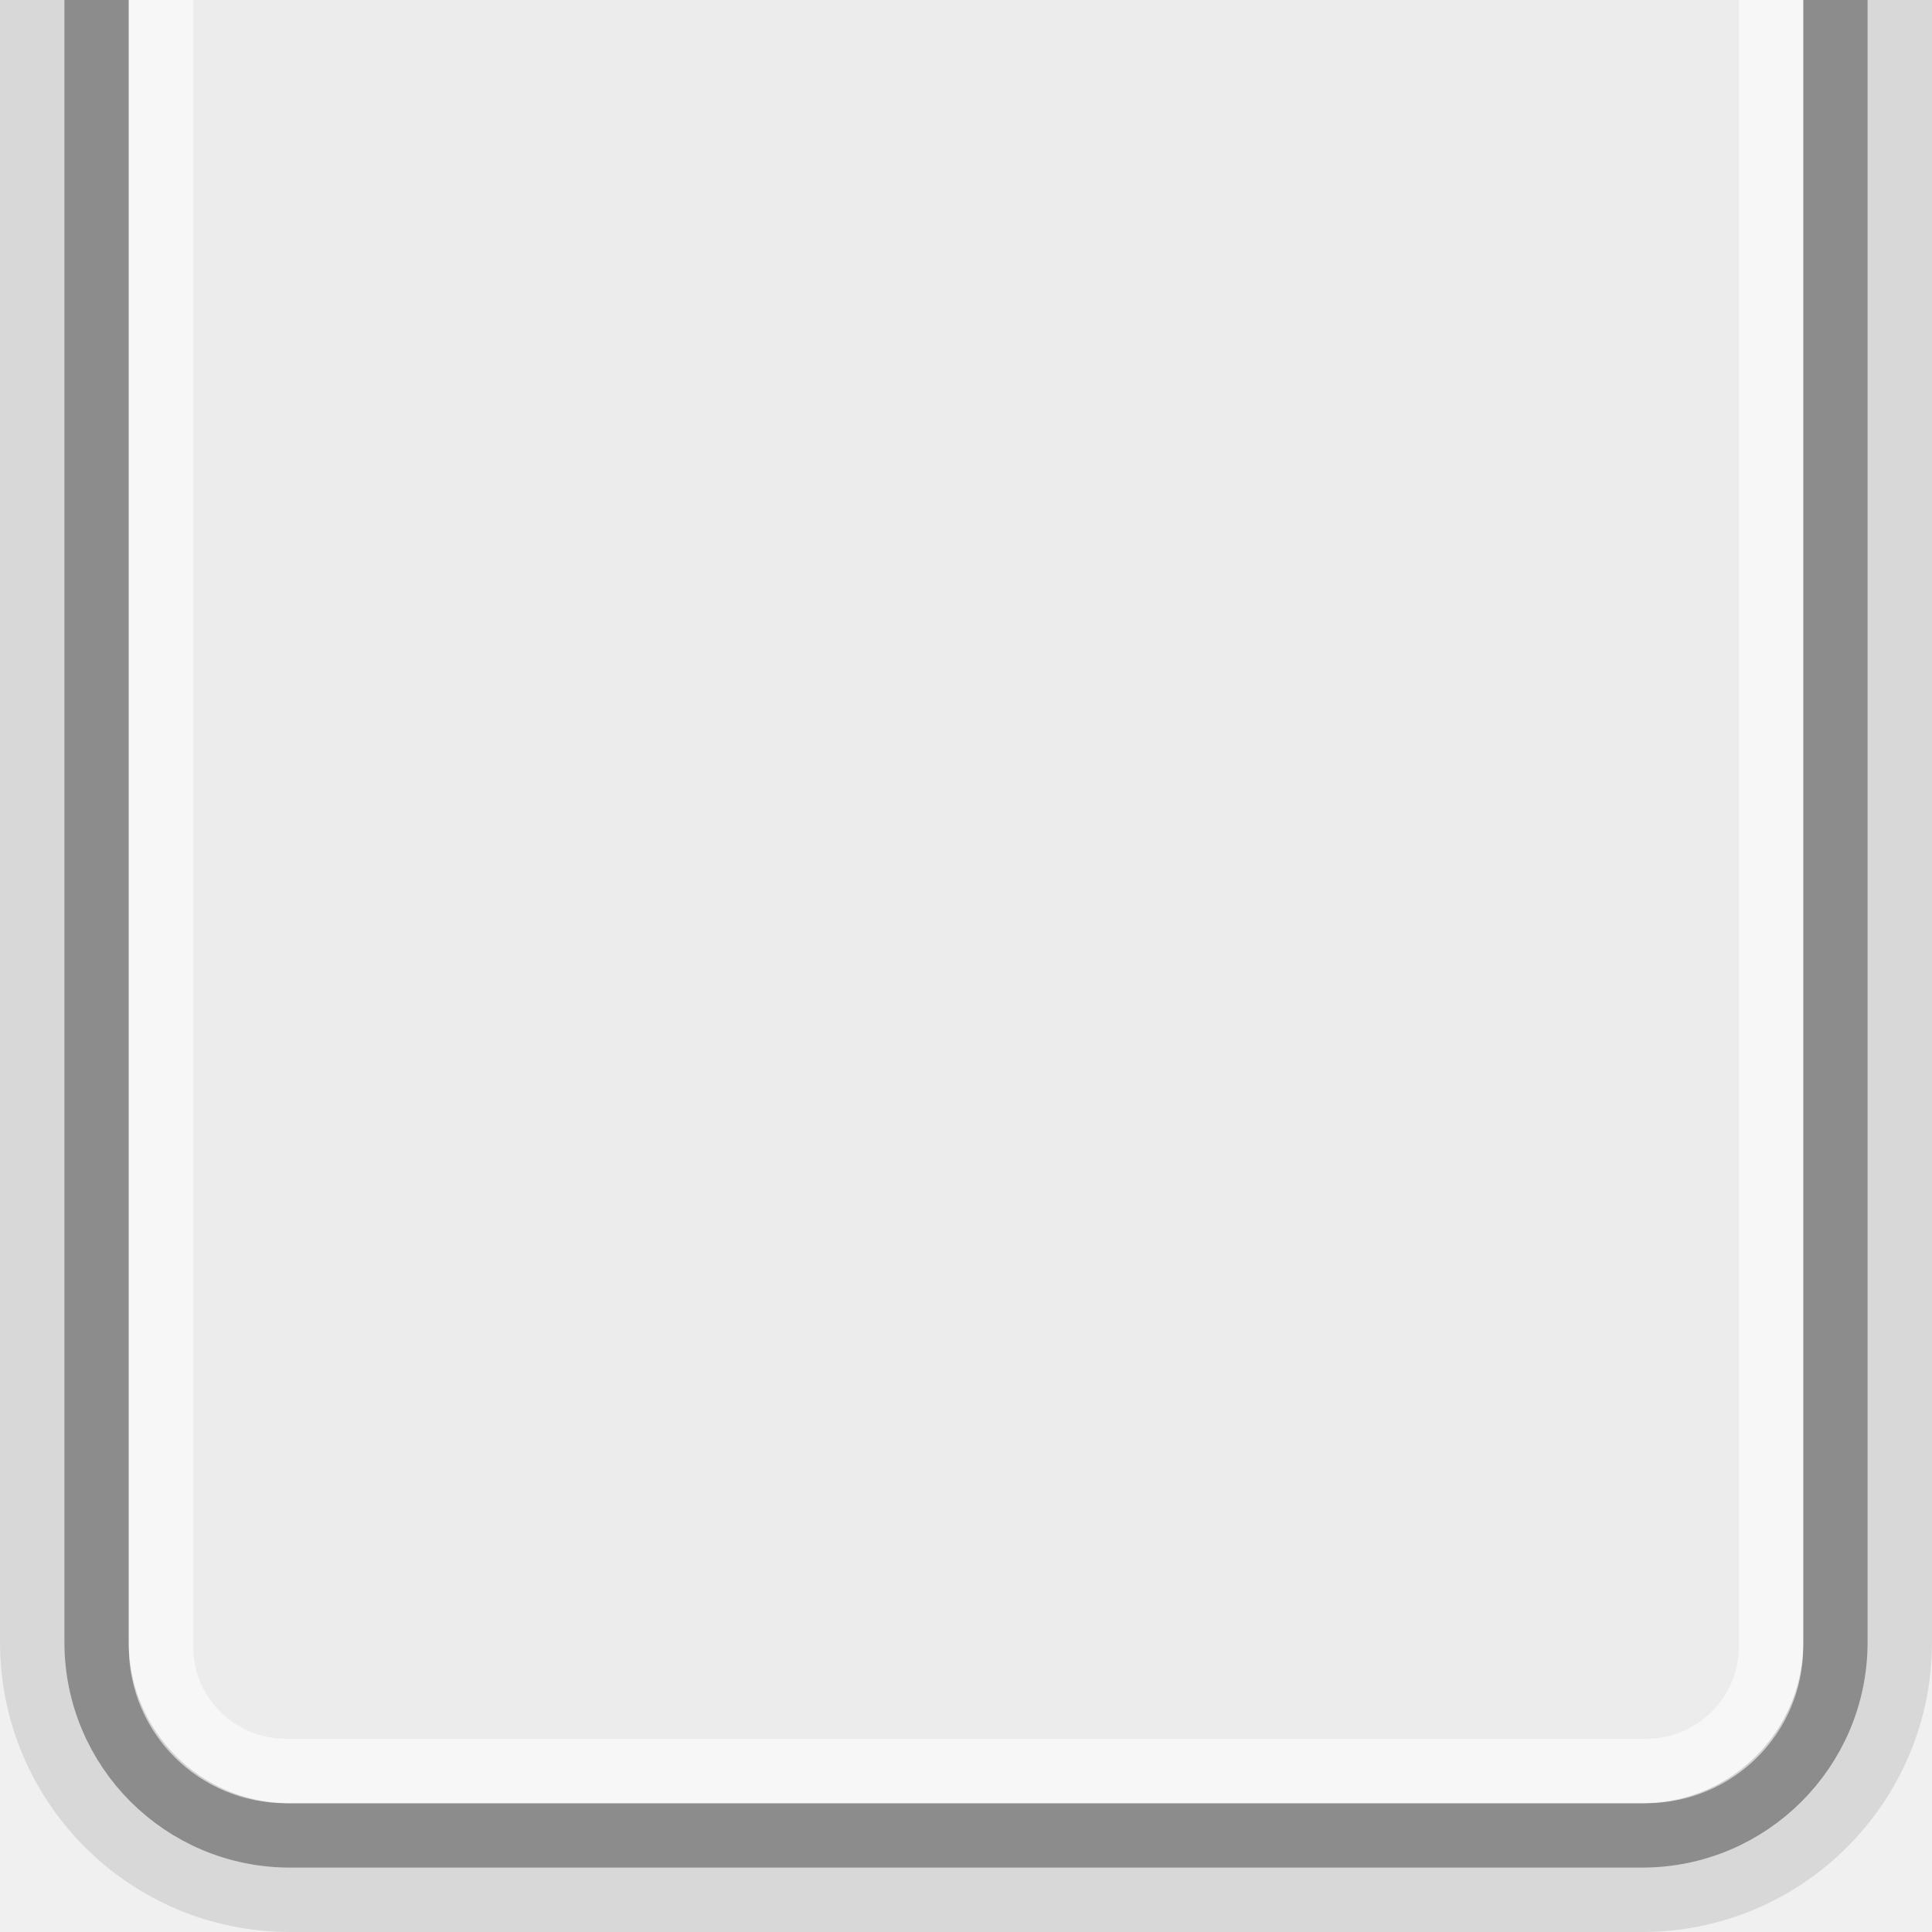
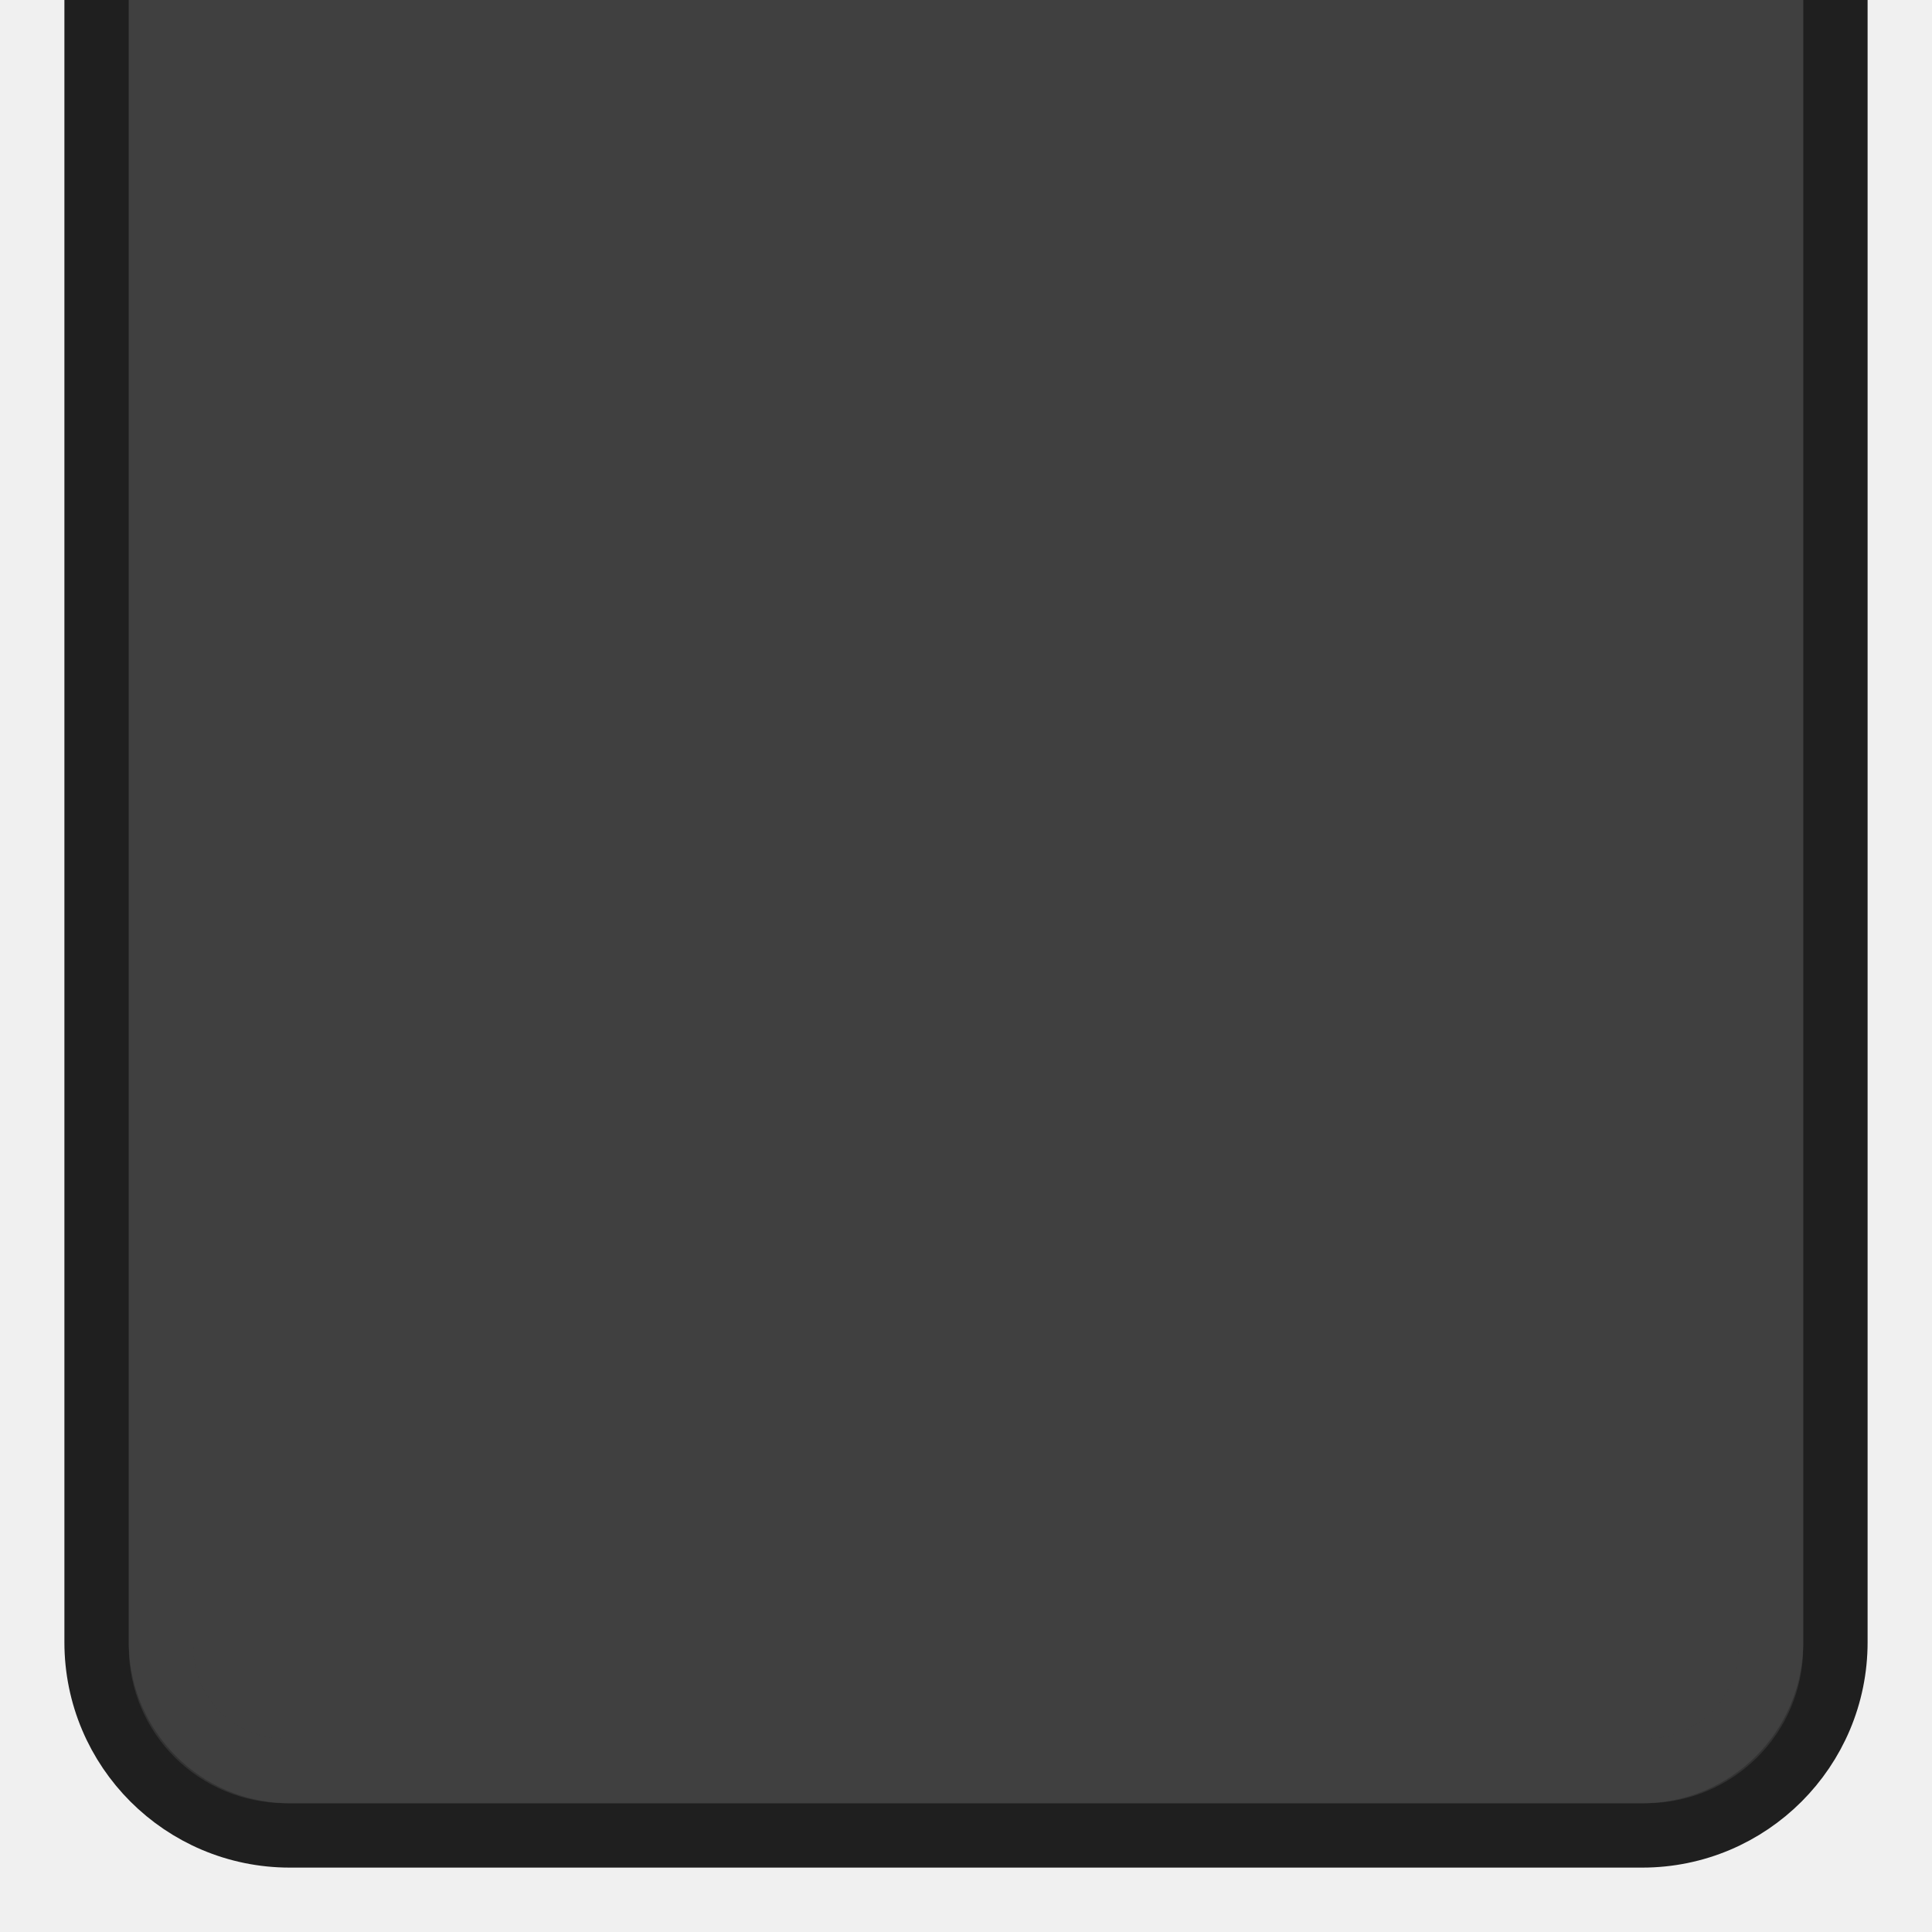
<svg xmlns="http://www.w3.org/2000/svg" xmlns:xlink="http://www.w3.org/1999/xlink" width="30" height="30" id="svg2" version="1.1">
  <defs id="defs4">
    <linearGradient id="linearGradient3759">
      <stop style="stop-color:#ffffff;stop-opacity:1;" offset="0" id="stop3761" />
      <stop style="stop-color:#ffffff;stop-opacity:1;" offset="1" id="stop3763" />
    </linearGradient>
    <linearGradient id="linearGradient3788">
      <stop style="stop-color:#000000;stop-opacity:0;" offset="0" id="stop3790" />
      <stop style="stop-color:#000000;stop-opacity:0.13;" offset="1" id="stop3792" />
    </linearGradient>
    <linearGradient xlink:href="#linearGradient3788" id="linearGradient3794" x1="15" y1="1022.362" x2="15" y2="1052.362" gradientUnits="userSpaceOnUse" />
  </defs>
  <g id="layer1" transform="translate(0,-1022.362)">
-     <rect style="fill:#ececec;fill-opacity:1;stroke:#8c8c8c;stroke-width:1;stroke-miterlimit:4;stroke-opacity:1;stroke-dasharray:none" id="rect3755" width="27" height="32" x="1.5" y="-1050.862" rx="3" ry="3" transform="scale(1,-1)" />
-     <rect style="fill:none;stroke:#ffffff;stroke-width:1;stroke-linejoin:miter;stroke-miterlimit:4;stroke-opacity:0.6;stroke-dasharray:none;stroke-dashoffset:0" id="rect3757" width="25" height="30" x="2.5" y="-1049.862" rx="1.94" ry="1.929" transform="scale(1,-1)" />
-     <rect style="fill:none;stroke:#000000;stroke-width:1;stroke-opacity:0.1" id="rect3761" width="29" height="34" x="0.5" y="-1051.862" rx="4" ry="4" transform="scale(1,-1)" />
+     <rect style="fill:#404040;fill-opacity:1;stroke:#1f1f1f;stroke-width:1;stroke-miterlimit:4;stroke-opacity:1;stroke-dasharray:none" id="rect3755" width="27" height="32" x="1.5" y="-1050.862" rx="3" ry="3" transform="scale(1,-1)" />
+     <rect style="fill:none;stroke:#404040;stroke-width:1;stroke-linejoin:miter;stroke-miterlimit:4;stroke-opacity:0.6;stroke-dasharray:none;stroke-dashoffset:0" id="rect3757" width="25" height="30" x="2.5" y="-1049.862" rx="1.94" ry="1.929" transform="scale(1,-1)" />
  </g>
</svg>
